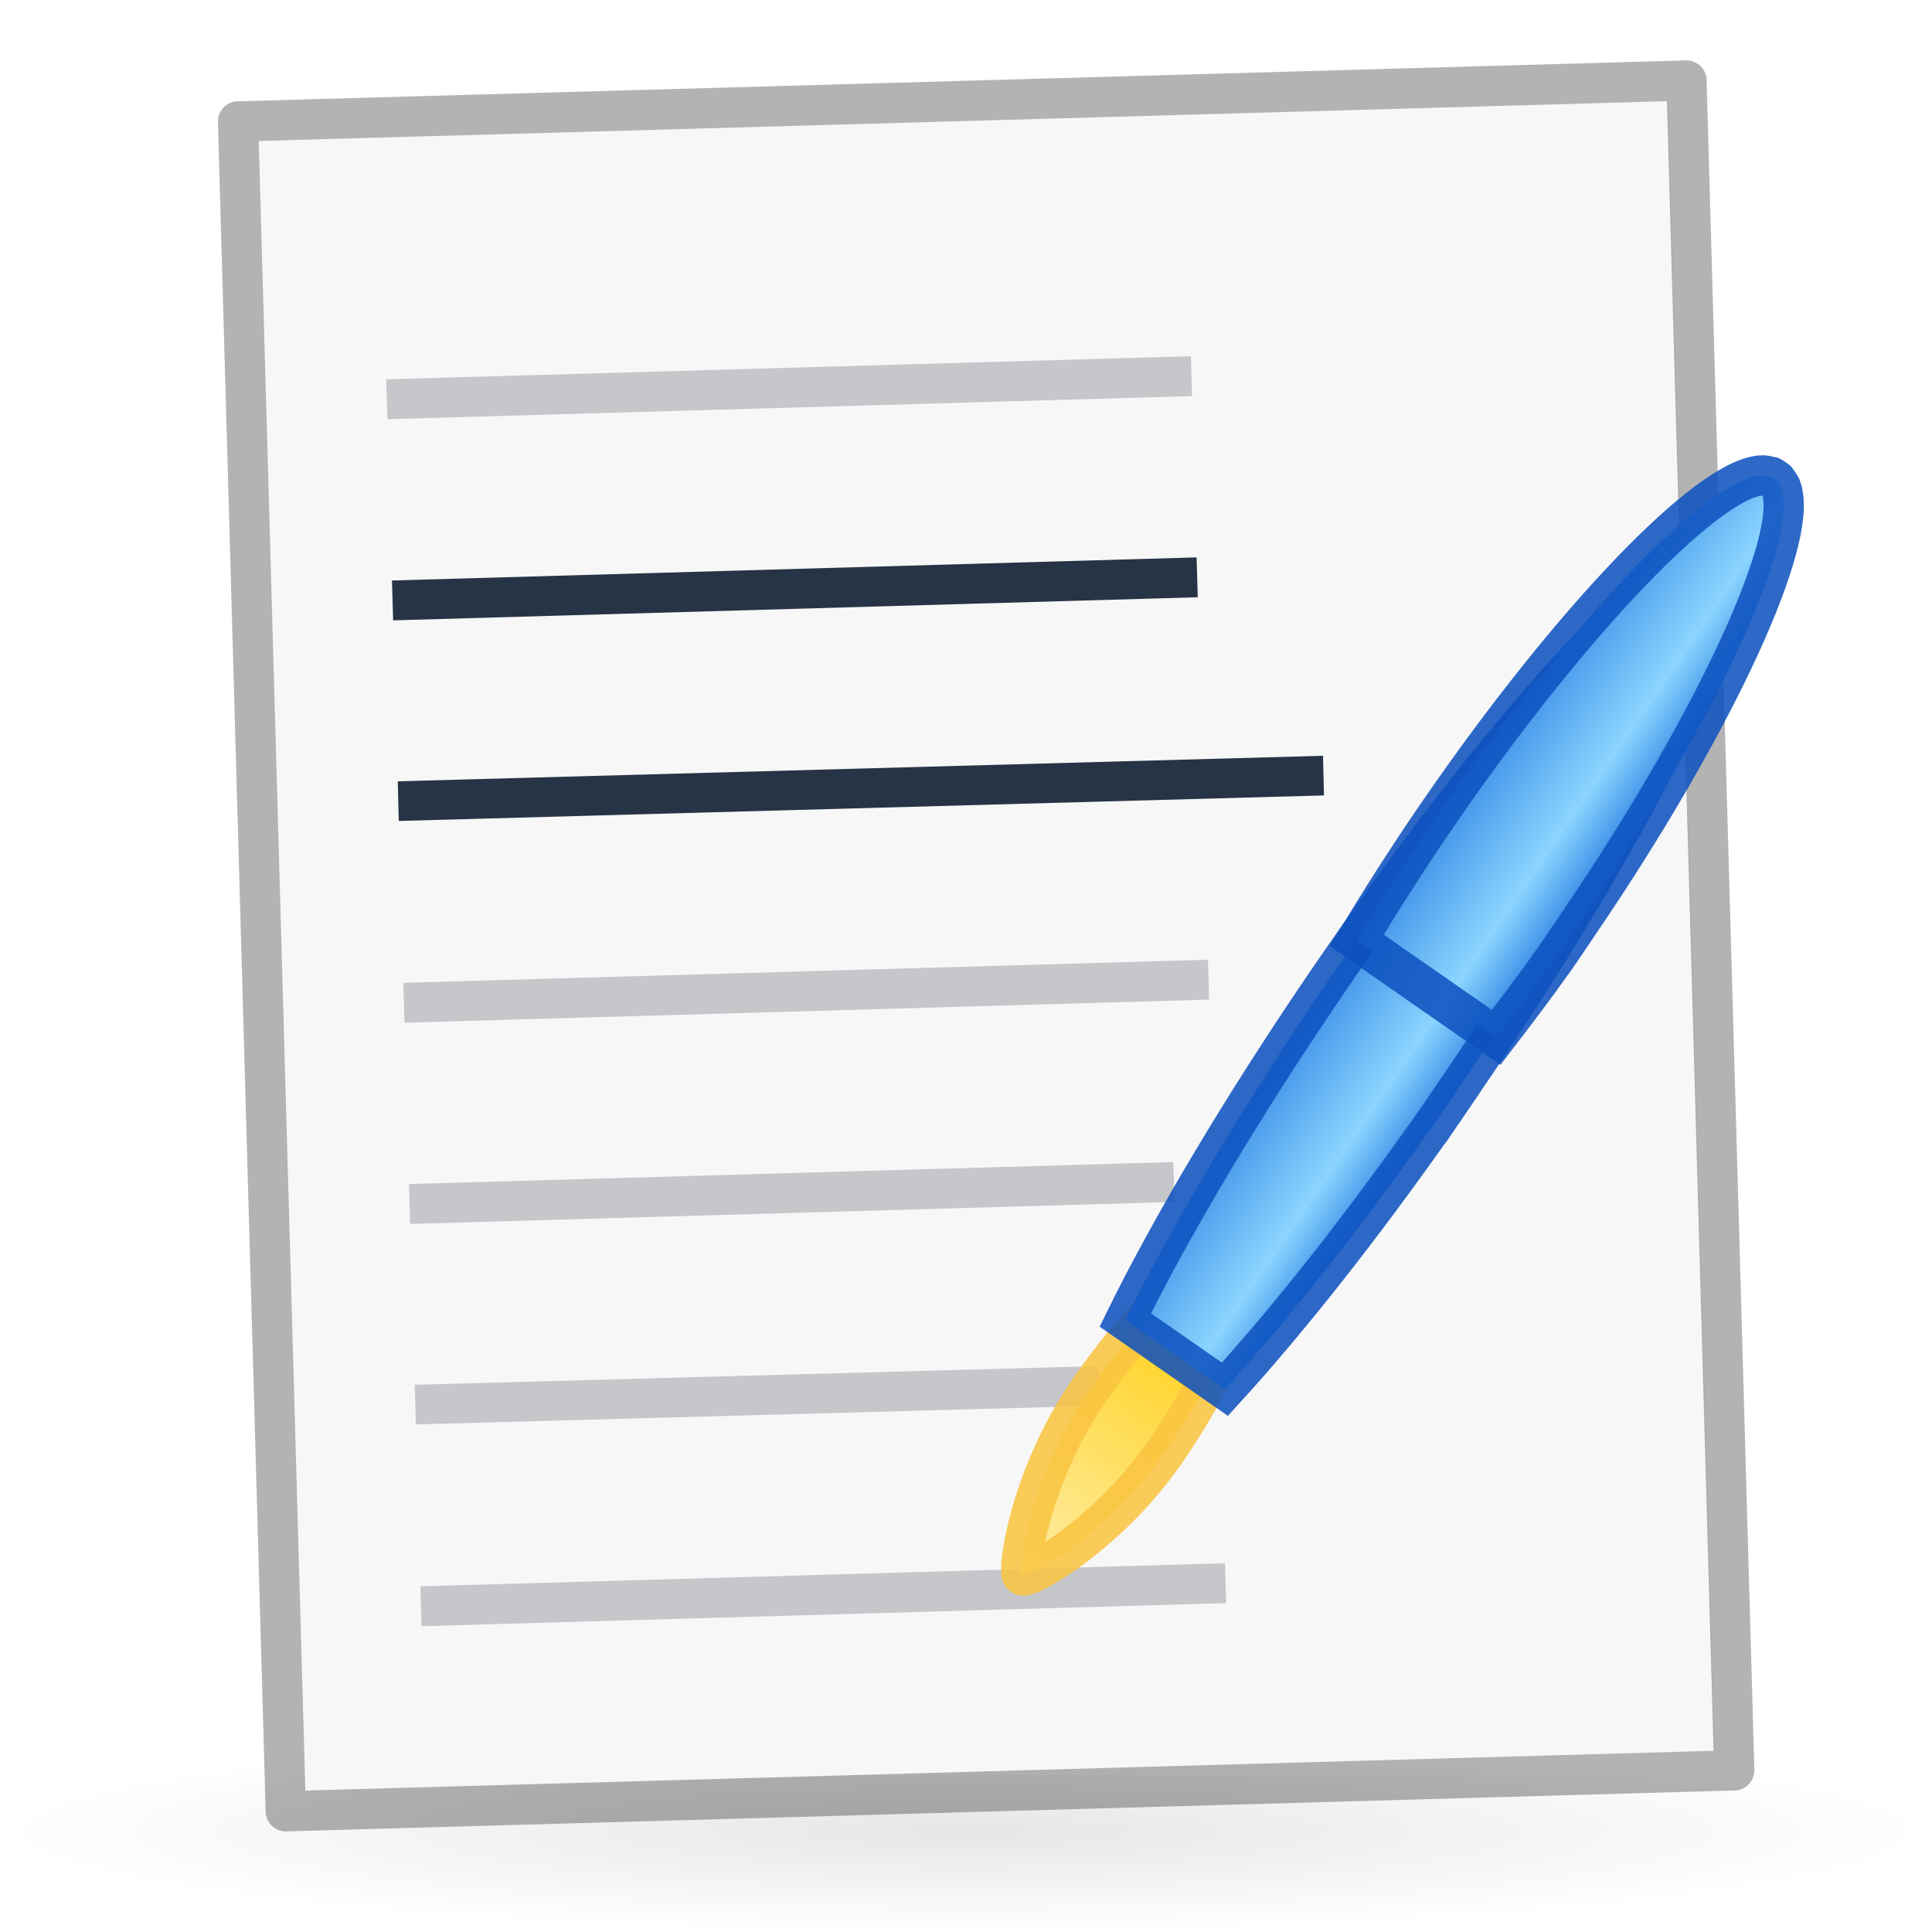
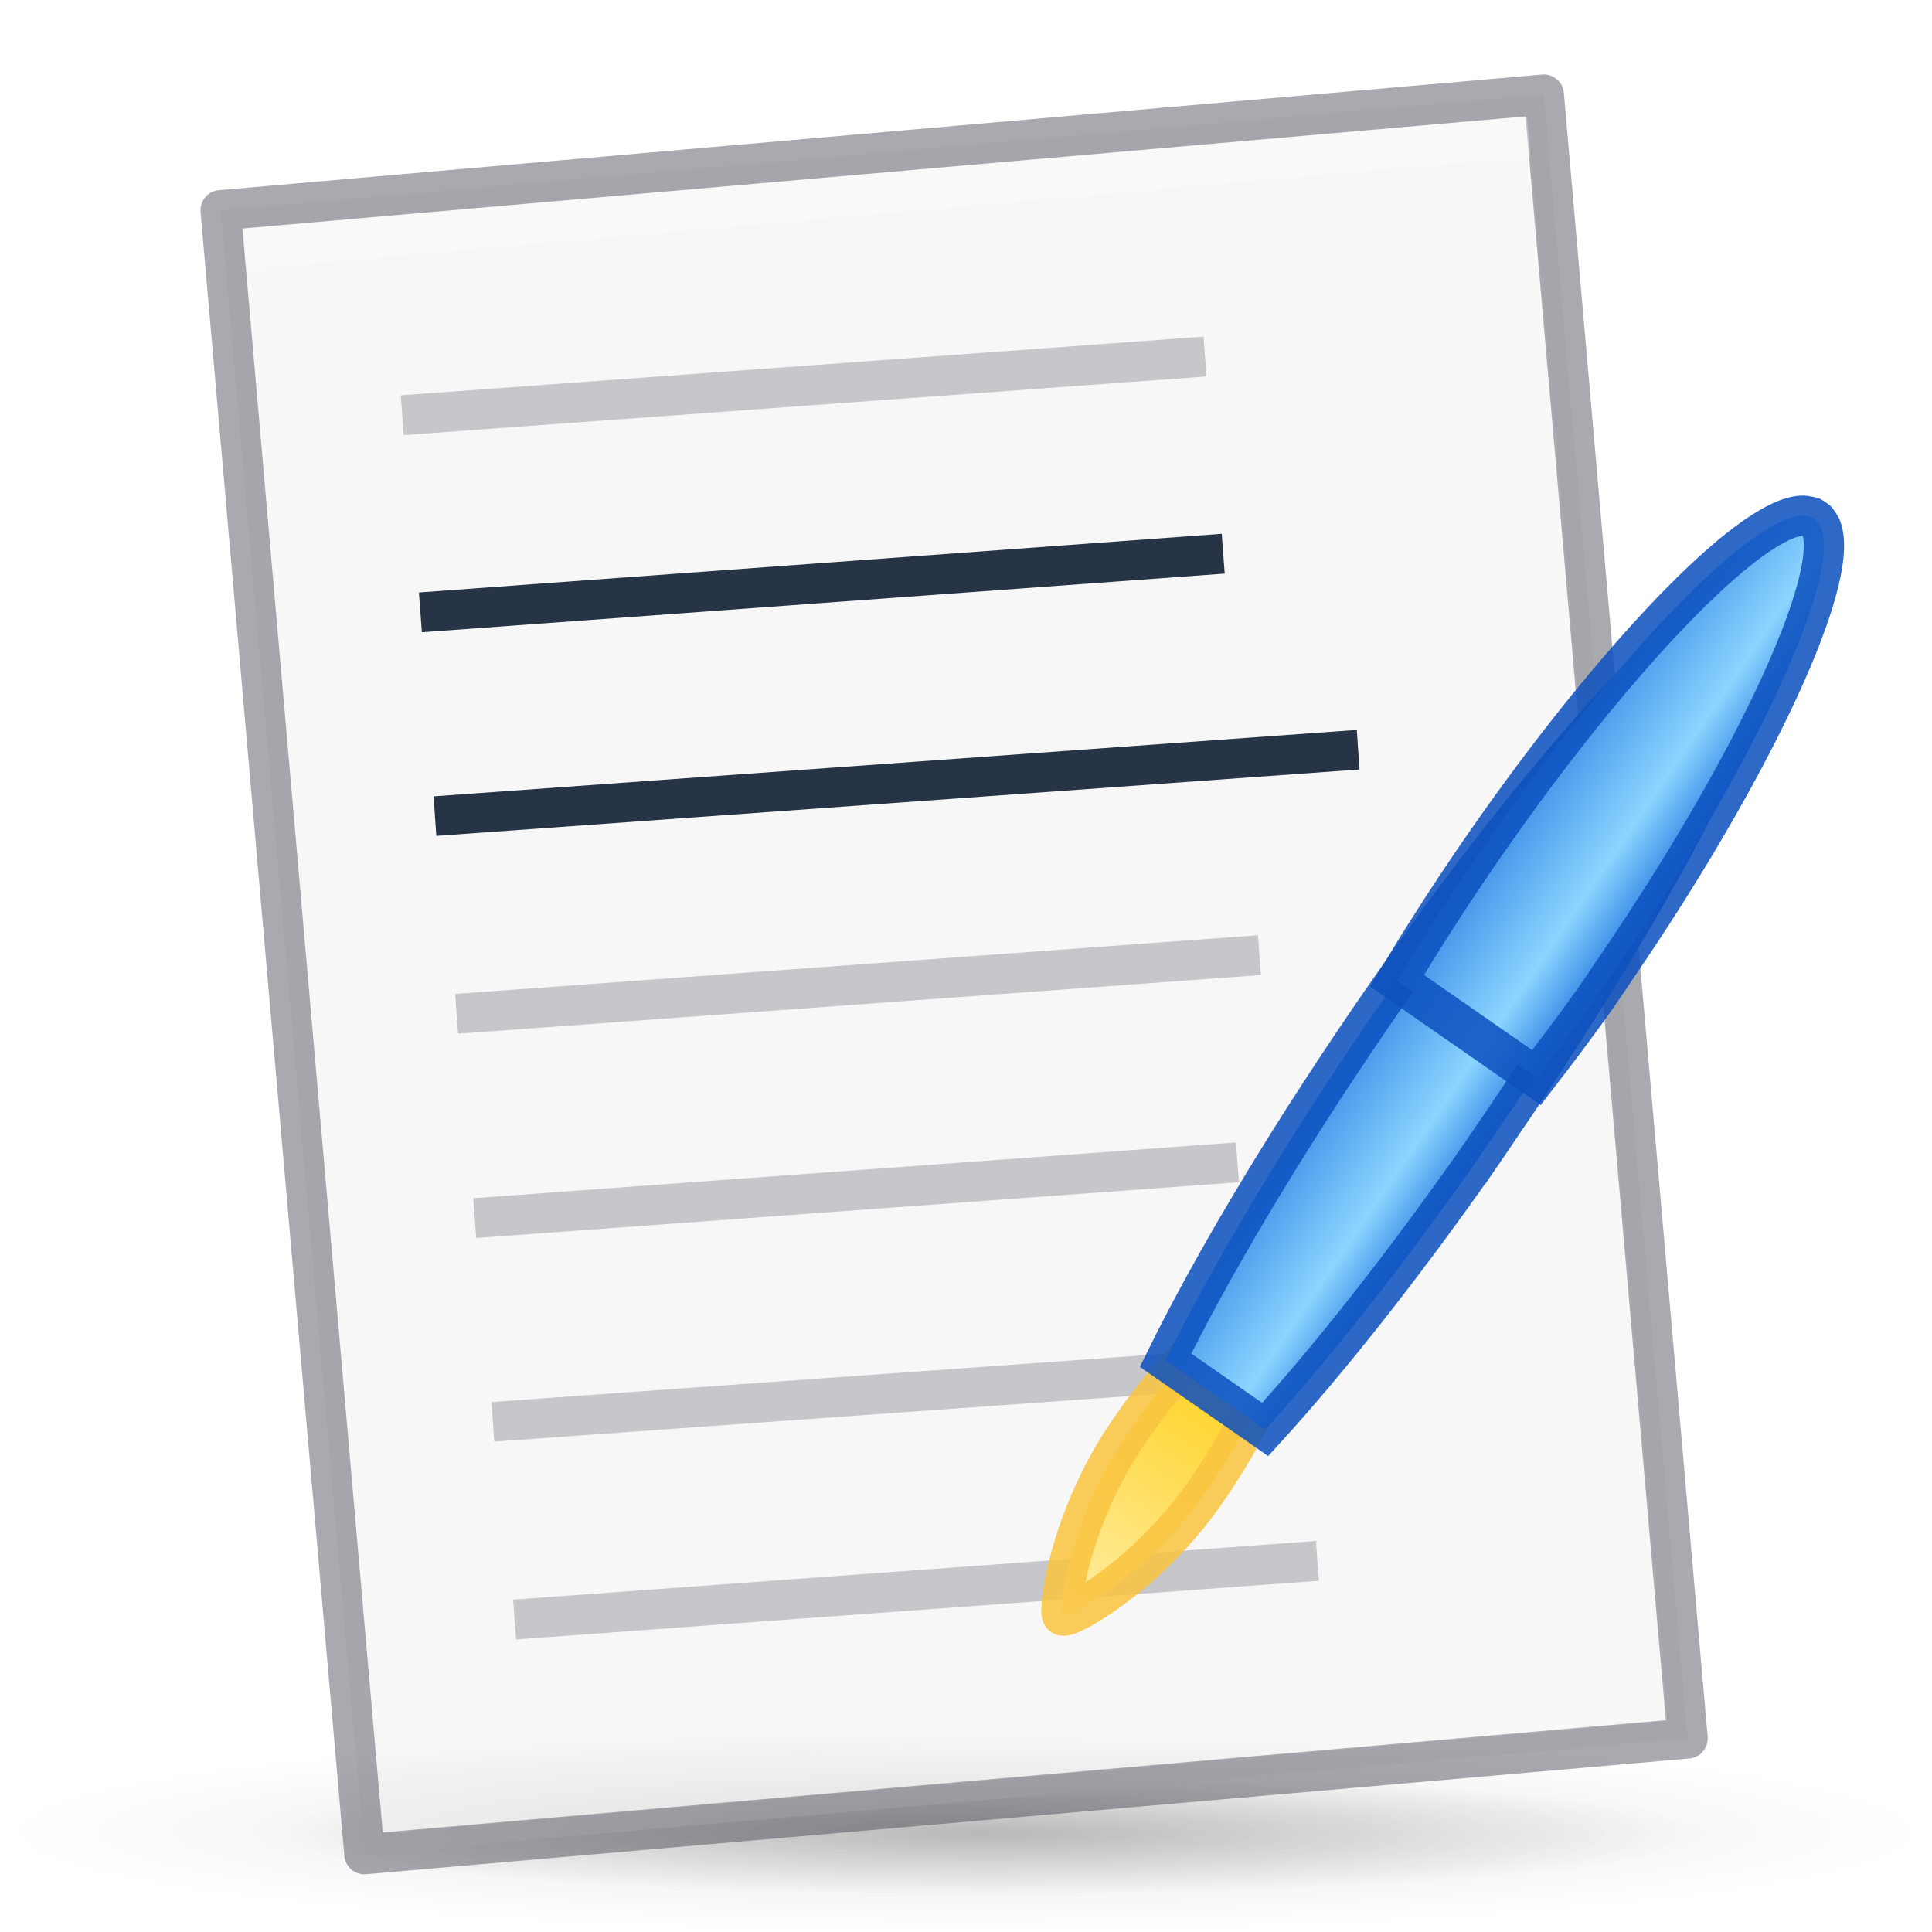
<svg xmlns="http://www.w3.org/2000/svg" xmlns:xlink="http://www.w3.org/1999/xlink" id="svg13986" height="48" width="48" version="1.1">
  <defs id="defs13988">
    <linearGradient id="linearGradient4275">
      <stop id="stop4277" offset="0" style="stop-color:#ffffff;stop-opacity:1" />
      <stop id="stop4279" offset="1" style="stop-color:#f0f0f0;stop-opacity:1" />
    </linearGradient>
    <linearGradient id="linearGradient4589">
      <stop offset="0" style="stop-color:#ffffff;stop-opacity:1" id="stop4591" />
      <stop offset="1" style="stop-color:#f0f0f0;stop-opacity:1" id="stop4593" />
    </linearGradient>
    <linearGradient id="linearGradient4280">
      <stop offset="0" style="stop-color:#ebebeb;stop-opacity:1" id="stop4282" />
      <stop offset="1" style="stop-color:#f5f5f5;stop-opacity:1" id="stop4284" />
    </linearGradient>
    <linearGradient id="linearGradient4266">
      <stop offset="0" style="stop-color:#fafafa;stop-opacity:1" id="stop4268" />
      <stop offset="1" style="stop-color:#d4d4d4;stop-opacity:1" id="stop4270" />
    </linearGradient>
    <linearGradient id="linearGradient5540">
      <stop offset="0" style="stop-color:#000000;stop-opacity:0.336" id="stop5542" />
      <stop offset="1" style="stop-color:#000000;stop-opacity:0.09" id="stop5544" />
    </linearGradient>
    <linearGradient id="linearGradient4253">
      <stop id="stop4255" style="stop-color:#ffffff;stop-opacity:1" offset="0" />
      <stop id="stop4257" style="stop-color:#ffffff;stop-opacity:0.474" offset="0.185" />
      <stop id="stop4259" style="stop-color:#ffffff;stop-opacity:0.157" offset="0.951" />
      <stop id="stop4261" style="stop-color:#ffffff;stop-opacity:0.392" offset="1" />
    </linearGradient>
    <linearGradient id="linearGradient5739">
      <stop id="stop5741" style="stop-color:#ffeeaa;stop-opacity:1" offset="0" />
      <stop id="stop5745" style="stop-color:#ffd42a;stop-opacity:1" offset="1" />
    </linearGradient>
    <linearGradient id="linearGradient5391">
      <stop id="stop5393" style="stop-color:#d5d5d5;stop-opacity:1" offset="0" />
      <stop id="stop5395" style="stop-color:#ffffff;stop-opacity:0.235" offset="0.063" />
      <stop id="stop5397" style="stop-color:#ffffff;stop-opacity:0.157" offset="0.951" />
      <stop id="stop5399" style="stop-color:#d6d6d6;stop-opacity:0.392" offset="1" />
    </linearGradient>
    <linearGradient id="linearGradient4431">
      <stop offset="0" style="stop-color:#d4aa00;stop-opacity:1" id="stop4579" />
      <stop offset="1" style="stop-color:#aa8800;stop-opacity:1" id="stop4581" />
    </linearGradient>
    <linearGradient id="linearGradient4583">
      <stop id="stop4433" style="stop-color:#828282;stop-opacity:1" offset="0" />
      <stop id="stop4435" style="stop-color:#cecece;stop-opacity:1" offset="1" />
    </linearGradient>
    <linearGradient id="linearGradient27416-1-2">
      <stop offset="0" style="stop-color:#55c1ec;stop-opacity:1" id="stop27420-2-0" />
      <stop offset="1" style="stop-color:#3689e6;stop-opacity:1" id="stop27422-3-5" />
    </linearGradient>
    <linearGradient id="linearGradient3924-2-2-5-8">
      <stop offset="0" style="stop-color:#ffffff;stop-opacity:1" id="stop3926-9-4-9-6" />
      <stop offset="0.063" style="stop-color:#ffffff;stop-opacity:0.235" id="stop3928-9-8-6-5" />
      <stop offset="0.951" style="stop-color:#ffffff;stop-opacity:0.157" id="stop3930-3-5-1-7" />
      <stop offset="1" style="stop-color:#ffffff;stop-opacity:0.392" id="stop3932-8-0-4-8" />
    </linearGradient>
    <radialGradient gradientTransform="matrix(2.003784,0,0,1.4,27.98813,-17.4)" gradientUnits="userSpaceOnUse" xlink:href="#linearGradient3688-166-749-4-0-3-8" id="radialGradient3337-2-2" fy="43.5" fx="4.993" r="2.5" cy="43.5" cx="4.993" />
    <linearGradient id="linearGradient3688-166-749-4-0-3-8">
      <stop offset="0" style="stop-color:#181818;stop-opacity:1" id="stop2883-4-0-1-8" />
      <stop offset="1" style="stop-color:#181818;stop-opacity:0" id="stop2885-9-2-9-6" />
    </linearGradient>
    <radialGradient gradientTransform="matrix(2.003784,0,0,1.4,-20.01187,-104.4)" gradientUnits="userSpaceOnUse" xlink:href="#linearGradient3688-464-309-9-2-4-2" id="radialGradient3339-1-4" fy="43.5" fx="4.993" r="2.5" cy="43.5" cx="4.993" />
    <linearGradient id="linearGradient3688-464-309-9-2-4-2">
      <stop offset="0" style="stop-color:#181818;stop-opacity:1" id="stop2889-7-9-6-9" />
      <stop offset="1" style="stop-color:#181818;stop-opacity:0" id="stop2891-6-6-1-7" />
    </linearGradient>
    <linearGradient id="linearGradient3702-501-757-8-4-1-1">
      <stop offset="0" style="stop-color:#181818;stop-opacity:0" id="stop2895-8-9-9-1" />
      <stop offset="0.5" style="stop-color:#181818;stop-opacity:1" id="stop2897-7-8-7-7" />
      <stop offset="1" style="stop-color:#181818;stop-opacity:0" id="stop2899-4-5-1-5" />
    </linearGradient>
    <linearGradient gradientUnits="userSpaceOnUse" xlink:href="#linearGradient3702-501-757-8-4-1-1" id="linearGradient13984" y2="39.999" x2="25.058" y1="47.028" x1="25.058" />
    <linearGradient id="linearGradient4632-92-3-0-8-1">
      <stop offset="0" style="stop-color:#fafafa;stop-opacity:1" id="stop4634-68-8-0-2-9" />
      <stop offset="1" style="stop-color:#e1e1e1;stop-opacity:1" id="stop4636-8-21-7-1-4" />
    </linearGradient>
    <linearGradient id="linearGradient4215-8-4-07-7">
      <stop style="stop-color:#e9e9e9;stop-opacity:1;" offset="0" id="stop4217-1-2-1-2" />
      <stop style="stop-color:#ffffff;stop-opacity:1;" offset="1" id="stop4219-3-4-0-96" />
    </linearGradient>
    <linearGradient id="linearGradient4011-9-9-70-61-7">
      <stop id="stop4013-5-4-3-8-3" style="stop-color:#ffffff;stop-opacity:1;" offset="0" />
      <stop offset="0.508" style="stop-color:#ffffff;stop-opacity:0.235;" id="stop4015-1-5-70-9-5" />
      <stop id="stop4017-7-0-13-0-1" style="stop-color:#ffffff;stop-opacity:0.157;" offset="0.835" />
      <stop id="stop4019-1-12-7-0-7" style="stop-color:#ffffff;stop-opacity:0.392;" offset="1" />
    </linearGradient>
    <linearGradient y2="55.053" x2="30.271" y1="10.029" x1="30.271" gradientTransform="matrix(1.111111,0,0,1.25,-3.555556,-7.999999)" gradientUnits="userSpaceOnUse" id="linearGradient3643" xlink:href="#linearGradient27416-1-2" />
    <linearGradient y2="43" x2="24" y1="5" x1="24" gradientTransform="matrix(1.063349,0,0,1.063106,-1.250238,-0.349779)" gradientUnits="userSpaceOnUse" id="linearGradient3647" xlink:href="#linearGradient5391" />
    <radialGradient r="27.5" fy="4.342" fx="32" cy="4.342" cx="32" gradientTransform="matrix(0,1.732752,-1.732752,0,31.52342,-52.37697)" gradientUnits="userSpaceOnUse" id="radialGradient3651" xlink:href="#linearGradient4632-92-3-0-8-1" />
    <linearGradient y2="44.341" x2="71.204" y1="6.238" x1="71.204" gradientTransform="matrix(-0.4594594,0,0,0.4594594,74.9585,20.34952)" gradientUnits="userSpaceOnUse" id="linearGradient3659" xlink:href="#linearGradient4011-9-9-70-61-7" />
    <linearGradient y2="8.093" x2="38.977" y1="59.968" x1="38.977" gradientTransform="matrix(-0.3725435,0,0,0.3725435,53.92125,19.33366)" gradientUnits="userSpaceOnUse" id="linearGradient3662" xlink:href="#linearGradient4215-8-4-07-7" />
    <radialGradient cx="62.625" cy="4.625" r="10.625" fx="62.625" fy="4.625" id="radialGradient3384-6-7" xlink:href="#linearGradient23419" gradientUnits="userSpaceOnUse" gradientTransform="matrix(0.3173066,0,0,0.09065887,175.3564,59.95077)" />
    <linearGradient id="linearGradient23419">
      <stop id="stop23421" style="stop-color:#000000;stop-opacity:1" offset="0" />
      <stop id="stop23423" style="stop-color:#000000;stop-opacity:0" offset="1" />
    </linearGradient>
    <radialGradient cx="62.625" cy="4.625" r="10.625" fx="62.625" fy="4.625" id="radialGradient3384-6-7-7" xlink:href="#linearGradient23419" gradientUnits="userSpaceOnUse" gradientTransform="matrix(0.3173066,0,0,0.09065887,175.3564,59.95077)" />
    <radialGradient cx="4.993" cy="43.5" r="2.5" fx="4.993" fy="43.5" id="radialGradient3013" xlink:href="#linearGradient3688-166-749-4-0-3-8" gradientUnits="userSpaceOnUse" gradientTransform="matrix(2.003784,0,0,1.4,27.98813,-17.4)" />
    <radialGradient cx="4.993" cy="43.5" r="2.5" fx="4.993" fy="43.5" id="radialGradient3015" xlink:href="#linearGradient3688-166-749-4-0-3-8" gradientUnits="userSpaceOnUse" gradientTransform="matrix(2.003784,0,0,1.4,-20.01187,-104.4)" />
    <linearGradient x1="25.058" y1="47.028" x2="25.058" y2="39.999" id="linearGradient4387" xlink:href="#linearGradient3702-501-757-8-4-1-1" gradientUnits="userSpaceOnUse" />
    <linearGradient xlink:href="#linearGradient4011-9-9-70-61-7" id="linearGradient3590" gradientUnits="userSpaceOnUse" gradientTransform="matrix(-0.2972972,0,0,0.2972972,52.32618,17.46136)" x1="71.204" y1="6.238" x2="71.204" y2="44.341" />
    <linearGradient xlink:href="#linearGradient4215-8-4-07-7" id="linearGradient3593" gradientUnits="userSpaceOnUse" gradientTransform="matrix(-0.254902,0,0,0.254902,39.15686,16.33333)" x1="38.977" y1="59.968" x2="38.977" y2="8.093" />
    <linearGradient xlink:href="#linearGradient23419" id="linearGradient3847" gradientUnits="userSpaceOnUse" gradientTransform="matrix(0.8074983,0,0,0.833744,106.8767,-0.0698511)" x1="-95.838" y1="54.2" x2="-95.838" y2="5.176" />
    <linearGradient xlink:href="#linearGradient3924-2-2-5-8" id="linearGradient3850" gradientUnits="userSpaceOnUse" gradientTransform="translate(4e-6,1.000006)" x1="24" y1="5" x2="24" y2="43" />
    <linearGradient xlink:href="#linearGradient27416-1-2" id="linearGradient3853" gradientUnits="userSpaceOnUse" gradientTransform="matrix(0.7878787,0,0,0.8863636,-1.212111,-3.363642)" x1="30.271" y1="10.029" x2="30.271" y2="55.053" />
    <radialGradient xlink:href="#linearGradient4632-92-3-0-8-1" id="radialGradient3857" gradientUnits="userSpaceOnUse" gradientTransform="matrix(0,1.625792,-1.625792,0,31.05905,-46.13457)" cx="32" cy="4.342" fx="32" fy="4.342" r="27.5" />
    <radialGradient cx="4.993" cy="43.5" r="2.5" fx="4.993" fy="43.5" id="radialGradient3337-2-2-2" xlink:href="#linearGradient3688-166-749-4-0-3-8" gradientUnits="userSpaceOnUse" gradientTransform="matrix(2.003784,0,0,1.4,27.98813,-17.4)" />
    <radialGradient cx="4.993" cy="43.5" r="2.5" fx="4.993" fy="43.5" id="radialGradient3339-1-4-8" xlink:href="#linearGradient3688-166-749-4-0-3-8" gradientUnits="userSpaceOnUse" gradientTransform="matrix(2.003784,0,0,1.4,-20.01187,-104.4)" />
    <linearGradient x1="25.058" y1="47.028" x2="25.058" y2="39.999" id="linearGradient4512" xlink:href="#linearGradient3702-501-757-8-4-1-1" gradientUnits="userSpaceOnUse" />
    <linearGradient xlink:href="#linearGradient27416-1-2" id="linearGradient4514" gradientUnits="userSpaceOnUse" gradientTransform="matrix(1.111111,0,0,1.25,-3.555556,-7.999999)" x1="30.271" y1="10.029" x2="30.271" y2="55.053" />
    <linearGradient xlink:href="#linearGradient3924-2-2-5-8" id="linearGradient4516" gradientUnits="userSpaceOnUse" gradientTransform="matrix(1.432432,0,0,1.436283,-2.378381,-2.470778)" x1="24" y1="5" x2="24" y2="43" />
    <radialGradient xlink:href="#linearGradient4632-92-3-0-8-1" id="radialGradient3651-7" gradientUnits="userSpaceOnUse" gradientTransform="matrix(1.0056172e-8,2.310336,-2.310336,1.0056172e-8,42.03128,-69.08596)" cx="32" cy="4.342" fx="32" fy="4.342" r="27.5" />
    <linearGradient xlink:href="#linearGradient4011-9-9-70-61-7" id="linearGradient4519" gradientUnits="userSpaceOnUse" gradientTransform="matrix(-0.4594594,0,0,0.4594594,74.9585,20.34952)" x1="71.204" y1="6.238" x2="71.204" y2="44.341" />
    <linearGradient xlink:href="#linearGradient4215-8-4-07-7" id="linearGradient4521" gradientUnits="userSpaceOnUse" gradientTransform="matrix(-0.3725435,0,0,0.3725435,53.92125,19.33366)" x1="38.977" y1="59.968" x2="38.977" y2="8.093" />
    <radialGradient gradientTransform="matrix(0.3173066,0,0,0.09065887,175.3564,59.95077)" gradientUnits="userSpaceOnUse" xlink:href="#linearGradient23419" id="radialGradient3384-6-7-3" fy="4.625" fx="62.625" r="10.625" cy="4.625" cx="62.625" />
    <radialGradient gradientTransform="matrix(0.3173066,0,0,0.09065887,175.3564,59.95077)" gradientUnits="userSpaceOnUse" xlink:href="#linearGradient23419" id="radialGradient3384-6-7-7-2" fy="4.625" fx="62.625" r="10.625" cy="4.625" cx="62.625" />
    <radialGradient gradientTransform="matrix(2.003784,0,0,1.4,27.98813,-17.4)" gradientUnits="userSpaceOnUse" xlink:href="#linearGradient3688-166-749-4-0-3-8" id="radialGradient3337-2-2-6" fy="43.5" fx="4.993" r="2.5" cy="43.5" cx="4.993" />
    <radialGradient gradientTransform="matrix(2.003784,0,0,1.4,-20.01187,-104.4)" gradientUnits="userSpaceOnUse" xlink:href="#linearGradient3688-166-749-4-0-3-8" id="radialGradient3339-1-4-3" fy="43.5" fx="4.993" r="2.5" cy="43.5" cx="4.993" />
    <linearGradient xlink:href="#linearGradient5540" id="linearGradient3170" gradientUnits="userSpaceOnUse" gradientTransform="matrix(0.8077539,0,0,0.8355268,59.42151,0.2358938)" x1="-51.786" y1="50.786" x2="-51.786" y2="2.906" />
    <linearGradient xlink:href="#linearGradient3403" id="linearGradient3106" gradientUnits="userSpaceOnUse" gradientTransform="matrix(0.892207,0,0,1.058893,2.587036,-1.385641)" x1="24" y1="5.94" x2="24" y2="42.111" />
    <linearGradient id="linearGradient3403">
      <stop offset="0" style="stop-color:#ffffff;stop-opacity:1" id="stop3405" />
      <stop offset="0" style="stop-color:#ffffff;stop-opacity:0.235" id="stop3407" />
      <stop offset="1" style="stop-color:#ffffff;stop-opacity:0.157" id="stop3409" />
      <stop offset="1" style="stop-color:#ffffff;stop-opacity:0.392" id="stop3411" />
    </linearGradient>
    <linearGradient xlink:href="#linearGradient3600" id="linearGradient3109" gradientUnits="userSpaceOnUse" gradientTransform="matrix(0.9714264,0,0,0.9343194,0.6857669,-0.3570716)" x1="25.132" y1="0.985" x2="25.132" y2="47.013" />
    <linearGradient id="linearGradient3600">
      <stop id="stop3602" style="stop-color:#f4f4f4;stop-opacity:1" offset="0" />
      <stop id="stop3604" style="stop-color:#dbdbdb;stop-opacity:1" offset="1" />
    </linearGradient>
    <radialGradient xlink:href="#linearGradient23419" id="radialGradient3112" gradientUnits="userSpaceOnUse" gradientTransform="matrix(0.02409718,0,0,0.01235349,26.47758,38.47052)" cx="605.714" cy="486.648" fx="605.714" fy="486.648" r="117.143" />
    <radialGradient xlink:href="#linearGradient23419" id="radialGradient3115" gradientUnits="userSpaceOnUse" gradientTransform="matrix(-0.02409717,0,0,0.01235349,22.52241,38.47052)" cx="605.714" cy="486.648" fx="605.714" fy="486.648" r="117.143" />
    <linearGradient xlink:href="#linearGradient5048" id="linearGradient3118" gradientUnits="userSpaceOnUse" gradientTransform="matrix(0.0683432,0,0,0.01235295,-0.201185,38.47082)" x1="302.857" y1="366.648" x2="302.857" y2="609.505" />
    <linearGradient id="linearGradient5048">
      <stop id="stop5050" style="stop-color:#000000;stop-opacity:0" offset="0" />
      <stop id="stop5056" style="stop-color:#000000;stop-opacity:1" offset="0.5" />
      <stop id="stop5052" style="stop-color:#000000;stop-opacity:0" offset="1" />
    </linearGradient>
    <linearGradient xlink:href="#linearGradient5739" id="linearGradient1157" x1="14.561" y1="27.099" x2="17.686" y2="22.474" gradientUnits="userSpaceOnUse" />
    <linearGradient gradientTransform="matrix(0.2577329,-0.3782122,0.374452,0.260321,252.2839,-139.0053)" y2="-229.81" x2="-561.296" y1="-222.03" x1="-561.296" gradientUnits="userSpaceOnUse" id="path9898_1_">
      <stop id="stop1027" style="stop-color:#3689e6;stop-opacity:1" offset="0" />
      <stop id="stop1029" style="stop-color:#8cd5ff;stop-opacity:1" offset="0.316" />
      <stop id="stop1031" style="stop-color:#3689e6;stop-opacity:1" offset="1" />
    </linearGradient>
    <linearGradient gradientTransform="matrix(0.2577329,-0.3782122,0.374452,0.260321,252.2839,-139.0053)" y2="-229.81" x2="-549.18" y1="-222.03" x1="-549.18" gradientUnits="userSpaceOnUse" id="path9893_1_">
      <stop id="stop1035" style="stop-color:#3689e6;stop-opacity:1" offset="0" />
      <stop id="stop1037" style="stop-color:#8cd5ff;stop-opacity:1" offset="0.316" />
      <stop id="stop1039" style="stop-color:#3689e6;stop-opacity:1" offset="1" />
    </linearGradient>
    <radialGradient xlink:href="#linearGradient23419" id="radialGradient880-4" cx="32" cy="59.5" fx="32" fy="59.5" r="28" gradientTransform="matrix(0.8571429,0,0,0.08928572,-3.428573,40.1875)" gradientUnits="userSpaceOnUse" />
+     <linearGradient x1="24" y1="-3.451" x2="24" y2="41.904" id="linearGradient3174-3" xlink:href="#linearGradient3403" gradientUnits="userSpaceOnUse" gradientTransform="matrix(1.054054,0,0,0.8378378,-38.29729,7.891532)" />
+     <linearGradient x1="25.132" y1="0.985" x2="25.132" y2="47.013" id="linearGradient3182-6" xlink:href="#linearGradient4337" gradientUnits="userSpaceOnUse" gradientTransform="matrix(0.942855,0,0,0.8908619,-39.62852,1.252624)" />
+     <radialGradient cx="19.534" cy="40.43" r="23.93" fx="19.534" fy="40.43" id="radialGradient3814" xlink:href="#linearGradient23419" gradientUnits="userSpaceOnUse" gradientTransform="matrix(0.7522028,0,0,0.06268357,9.860101,43.03272)" />
+     <linearGradient id="linearGradient5736">
+       <stop id="stop5738" style="stop-color:#586e75;stop-opacity:1" offset="0" />
+       <stop id="stop5740" style="stop-color:#073642;stop-opacity:1" offset="1" />
+     </linearGradient>
+     <linearGradient id="linearGradient4337">
+       <stop id="stop4339" style="stop-color:#fdf6e3;stop-opacity:1" offset="0" />
+       <stop id="stop4341" style="stop-color:#eee8d5;stop-opacity:1" offset="1" />
+     </linearGradient>
+     <linearGradient xlink:href="#linearGradient5736" id="linearGradient4514-3" gradientUnits="userSpaceOnUse" gradientTransform="matrix(1.106298,0.2951167,-0.1792172,0.6659216,-38.97457,-3.080273)" x1="17.231" y1="-2.101" x2="26.445" y2="55.173" />
+     <linearGradient xlink:href="#linearGradient5736" id="linearGradient4522" gradientUnits="userSpaceOnUse" gradientTransform="matrix(0.9392671,-0.08217523,0.07764373,0.8874719,-0.820477,3.518737)" x1="25.132" y1="0.985" x2="25.132" y2="47.013" />
+     <linearGradient xlink:href="#linearGradient3403" id="linearGradient4528" gradientUnits="userSpaceOnUse" gradientTransform="matrix(1.050043,-0.09186687,0.07302238,0.8346496,1.12132,10.03267)" x1="24" y1="-3.451" x2="24" y2="41.904" />
  </defs>
+   <path d="m 42.554,45.567 a 18,1.5 0 0 1 -36,0 18,1.5 0 1 1 36,0 z" id="path5050-1" style="color:#000000;display:inline;overflow:visible;visibility:visible;opacity:0.2;fill:url(#radialGradient3814);fill-opacity:1;fill-rule:nonzero;stroke:none;stroke-width:1;marker:none;enable-background:accumulate" />
+   <path style="display:inline;fill:#f7f7f7;fill-opacity:1;stroke:#555761;stroke-width:1;stroke-linejoin:round;stroke-opacity:0.502" id="path4520" d="M 5.481,5.223 C 13.014,4.564 38.355,2.35 38.355,2.35 l 3.573,40.841 c 0,0 -21.916,1.917 -32.874,2.876 C 7.863,32.453 6.672,18.838 5.481,5.223 Z" />
+   <path style="opacity:0.3;fill:none;stroke:url(#linearGradient4528);stroke-width:1;stroke-linecap:round;stroke-linejoin:miter;stroke-miterlimit:4;stroke-dasharray:none;stroke-dashoffset:0;stroke-opacity:1" id="path4526" d="M 40.882,42.298 10,45 6.601,6.148 37.483,3.447 Z" />
  <ellipse ry="2.5" rx="24" cy="45.5" cx="24" id="path872-9" style="opacity:0.1;vector-effect:none;fill:url(#radialGradient880-4);fill-opacity:1;stroke:none;stroke-width:1;stroke-linecap:round;stroke-linejoin:round;stroke-miterlimit:4;stroke-dasharray:none;stroke-dashoffset:0;stroke-opacity:1" />
  <g id="layer4-0" transform="matrix(0.9047486,0,0,0.9047486,-570.515,-691.5605)" />
  <g id="layer4-0-7" transform="matrix(0.9047486,0,0,0.9047486,-570.515,-684.3225)" />
  <g id="layer1-3" transform="matrix(0.9047486,0,0,0.9047486,-73.80799,-15.50334)" />
-   <path style="fill:none;stroke:url(#linearGradient3106);stroke-width:0.966;stroke-linecap:round;stroke-linejoin:miter;stroke-miterlimit:4;stroke-dasharray:none;stroke-dashoffset:0;stroke-opacity:1" id="rect6741-1" d="m 40.506,43.617 -33.012,0 0,-39.179 33.012,0 z" />
-   <path style="display:inline;opacity:1;fill:#f7f7f7;fill-opacity:1;stroke:none;stroke-width:0.966;stroke-linecap:butt;stroke-linejoin:round;stroke-miterlimit:4;stroke-dasharray:none;stroke-dashoffset:0;stroke-opacity:0.298" id="path4160-6-1" d="M 6.428,3.502 C 14.453,3.276 41.448,2.516 41.448,2.516 l 1.158,40.981 c 0,0 -23.347,0.66 -35.02,0.989 C 7.2,30.825 6.814,17.164 6.428,3.503 Z" />
-   <rect style="opacity:1;fill:#273445;fill-opacity:1;fill-rule:nonzero;stroke:none;stroke-width:0.995;stroke-opacity:0.346" id="rect5722" width="19.999" height="0.991" x="9.305" y="14.696" ry="0" transform="matrix(0.9995876,-0.02871642,0.02973629,0.9995578,0,0)" />
-   <rect style="opacity:1;fill:#273445;fill-opacity:1;fill-rule:nonzero;stroke:none;stroke-width:0.973;stroke-opacity:0.346" id="rect5722-4" width="22.996" height="0.985" x="9.409" y="19.677" ry="0" transform="matrix(0.9996193,-0.02759226,0.02425125,0.9997059,0,0)" />
-   <rect style="opacity:1;fill:#c6c7ca;fill-opacity:1;fill-rule:nonzero;stroke:none;stroke-width:0.986;stroke-opacity:0.346" id="rect5722-3" width="19.999" height="0.991" x="9.29" y="24.696" ry="0" transform="matrix(0.9995876,-0.02871643,0.02973628,0.9995578,0,0)" />
-   <rect style="opacity:1;fill:#c6c7ca;fill-opacity:1;fill-rule:nonzero;stroke:none;stroke-width:0.991;stroke-opacity:0.346" id="rect5722-7" width="18.999" height="0.991" x="9.284" y="29.697" ry="0" transform="matrix(0.9995869,-0.02874133,0.02966163,0.99956,0,0)" />
-   <rect style="opacity:1;fill:#c6c7ca;fill-opacity:1;fill-rule:nonzero;stroke:none;stroke-width:0.997;stroke-opacity:0.346" id="rect5722-4-5" width="16.997" height="0.985" x="9.432" y="34.674" ry="0" transform="matrix(0.9996256,-0.0273625,0.02529267,0.9996801,0,0)" />
-   <rect style="opacity:1;fill:#c6c7ca;fill-opacity:1;fill-rule:nonzero;stroke:none;stroke-width:0.986;stroke-opacity:0.346" id="rect5722-3-5" width="19.999" height="0.991" x="9.267" y="39.696" ry="0" transform="matrix(0.9995876,-0.02871643,0.02973629,0.9995578,0,0)" />
-   <rect style="opacity:1;fill:#c6c7ca;fill-opacity:1;fill-rule:nonzero;stroke:none;stroke-width:0.995;stroke-opacity:0.346" id="rect5722-36" width="19.999" height="0.991" x="9.312" y="9.696" ry="0" transform="matrix(0.9995876,-0.02871642,0.02973629,0.9995578,0,0)" />
-   <rect style="opacity:0.3;fill:none;fill-opacity:1;fill-rule:nonzero;stroke:#000000;stroke-width:1;stroke-linecap:round;stroke-linejoin:round;stroke-miterlimit:4;stroke-dasharray:none;stroke-dashoffset:0;stroke-opacity:1" id="rect4287" width="36" height="42" x="5.827" y="3.183" transform="rotate(-1.61843)" />
-   <g transform="matrix(1.2246,0,0,1.2246,7.539369,6.003296)" id="g1703" style="stroke-width:0.817">
+   <rect style="opacity:1;fill:#273445;fill-opacity:1;fill-rule:nonzero;stroke:none;stroke-width:0.995;stroke-opacity:0.346" id="rect5722" width="19.999" height="0.991" x="9.292" y="15.439" ry="0" transform="matrix(0.9973416,-0.07286736,0.07388492,0.9972668,0,0)" />
+   <rect style="opacity:1;fill:#273445;fill-opacity:1;fill-rule:nonzero;stroke:none;stroke-width:0.973;stroke-opacity:0.346" id="rect5722-4" width="22.996" height="0.985" x="9.394" y="20.507" ry="0" transform="matrix(0.997423,-0.0717457,0.06841179,0.9976572,0,0)" />
+   <rect style="opacity:1;fill:#c6c7ca;fill-opacity:1;fill-rule:nonzero;stroke:none;stroke-width:0.986;stroke-opacity:0.346" id="rect5722-3" width="19.999" height="0.991" x="9.453" y="25.452" ry="0" transform="matrix(0.9973416,-0.07286737,0.07388491,0.9972668,0,0)" />
+   <rect style="opacity:1;fill:#c6c7ca;fill-opacity:1;fill-rule:nonzero;stroke:none;stroke-width:0.991;stroke-opacity:0.346" id="rect5722-7" width="18.999" height="0.991" x="9.529" y="30.547" ry="0" transform="matrix(0.9973398,-0.07289221,0.07381044,0.9972723,0,0)" />
+   <rect style="opacity:1;fill:#c6c7ca;fill-opacity:1;fill-rule:nonzero;stroke:none;stroke-width:0.997;stroke-opacity:0.346" id="rect5722-4-5" width="16.997" height="0.985" x="9.763" y="35.618" ry="0" transform="matrix(0.9974394,-0.07151644,0.06945104,0.9975854,0,0)" />
+   <rect style="opacity:1;fill:#c6c7ca;fill-opacity:1;fill-rule:nonzero;stroke:none;stroke-width:0.986;stroke-opacity:0.346" id="rect5722-3-5" width="19.999" height="0.991" x="9.777" y="40.566" ry="0" transform="matrix(0.9973416,-0.07286737,0.07388492,0.9972668,0,0)" />
+   <rect style="opacity:1;fill:#c6c7ca;fill-opacity:1;fill-rule:nonzero;stroke:none;stroke-width:0.995;stroke-opacity:0.346" id="rect5722-36" width="19.999" height="0.991" x="9.204" y="10.521" ry="0" transform="matrix(0.9973416,-0.07286736,0.07388492,0.9972668,0,0)" />
+   <g transform="matrix(1.2246,0,0,1.2246,8.539369,7.003296)" id="g1703" style="stroke-width:0.817">
    <path style="opacity:1;fill:url(#linearGradient1157);fill-opacity:1;stroke:#f9c440;stroke-width:0.817;stroke-opacity:0.862" id="path9903" d="m 17.525,24.495 c -1.176,1.726 -2.829,2.641 -2.943,2.562 -0.101,-0.071 0.143,-1.965 1.319,-3.691 1.176,-1.726 2.482,-2.883 2.943,-2.562 0.461,0.32 -0.143,1.965 -1.319,3.691 z" />
    <path style="opacity:1;fill:url(#path9898_1_);stroke:#0d52bf;stroke-width:0.817;stroke-opacity:0.862" id="path9898" d="m 23.568,16.979 c 3.137,-4.603 5.269,-8.79 5.215,-10.099 -0.002,-0.04 -0.006,-0.093 -0.012,-0.128 -0.005,-0.024 -0.019,-0.057 -0.026,-0.078 -0.013,-0.033 -0.035,-0.072 -0.053,-0.097 -0.005,-0.006 -0.013,-0.027 -0.018,-0.032 -0.005,-0.005 -0.021,-0.014 -0.027,-0.018 -0.003,-0.002 -0.01,-0.007 -0.014,-0.01 -0.003,-0.002 -0.01,-0.007 -0.014,-0.01 -0.006,-0.004 -0.02,-0.016 -0.027,-0.018 -0.007,-0.003 -0.029,-0.003 -0.036,-0.005 -0.029,-0.008 -0.074,-0.016 -0.108,-0.016 -0.022,5.283e-4 -0.057,-5.272e-4 -0.082,0.003 -0.034,0.006 -0.085,0.022 -0.123,0.034 -1.23,0.416 -4.341,3.922 -7.478,8.525 -1.738,2.55 -3.171,4.974 -4.091,6.848 l 2.021,1.405 c 1.247,-1.365 2.757,-3.263 4.294,-5.456 0.195,-0.277 0.383,-0.562 0.579,-0.849 z" />
    <path style="opacity:1;fill:url(#path9893_1_);stroke:#0d52bf;stroke-width:0.817;stroke-opacity:0.862" id="path9893" d="m 25.862,13.847 c 2.647,-3.883 4.339,-7.49 4.156,-8.69 -0.002,-0.011 -0.006,-0.035 -0.008,-0.046 -0.002,-0.01 -0.006,-0.036 -0.008,-0.046 -0.007,-0.023 -0.018,-0.057 -0.026,-0.078 -0.004,-0.008 -0.014,-0.024 -0.018,-0.032 -0.012,-0.023 -0.034,-0.055 -0.049,-0.074 -0.005,-0.006 -0.013,-0.026 -0.018,-0.032 -0.008,-0.008 -0.031,-0.021 -0.04,-0.028 -0.003,-0.002 -0.01,-0.007 -0.014,-0.01 -0.003,-0.002 -0.01,-0.007 -0.014,-0.01 -0.01,-0.006 -0.03,-0.023 -0.04,-0.028 -0.007,-0.003 -0.029,-0.003 -0.036,-0.005 -0.023,-0.007 -0.061,-0.016 -0.086,-0.02 -0.008,-0.001 -0.027,-0.005 -0.036,-0.005 -0.022,-5.282e-4 -0.057,0.001 -0.082,0.003 -0.01,0.001 -0.036,0.007 -0.045,0.008 -0.01,0.002 -0.035,0.006 -0.045,0.008 -1.176,0.255 -3.906,3.139 -6.553,7.023 -0.554,0.814 -1.068,1.623 -1.531,2.392 l 2.829,1.967 c 0.384,-0.5 0.788,-1.031 1.179,-1.584 0.164,-0.233 0.321,-0.472 0.486,-0.714 z" />
  </g>
</svg>
